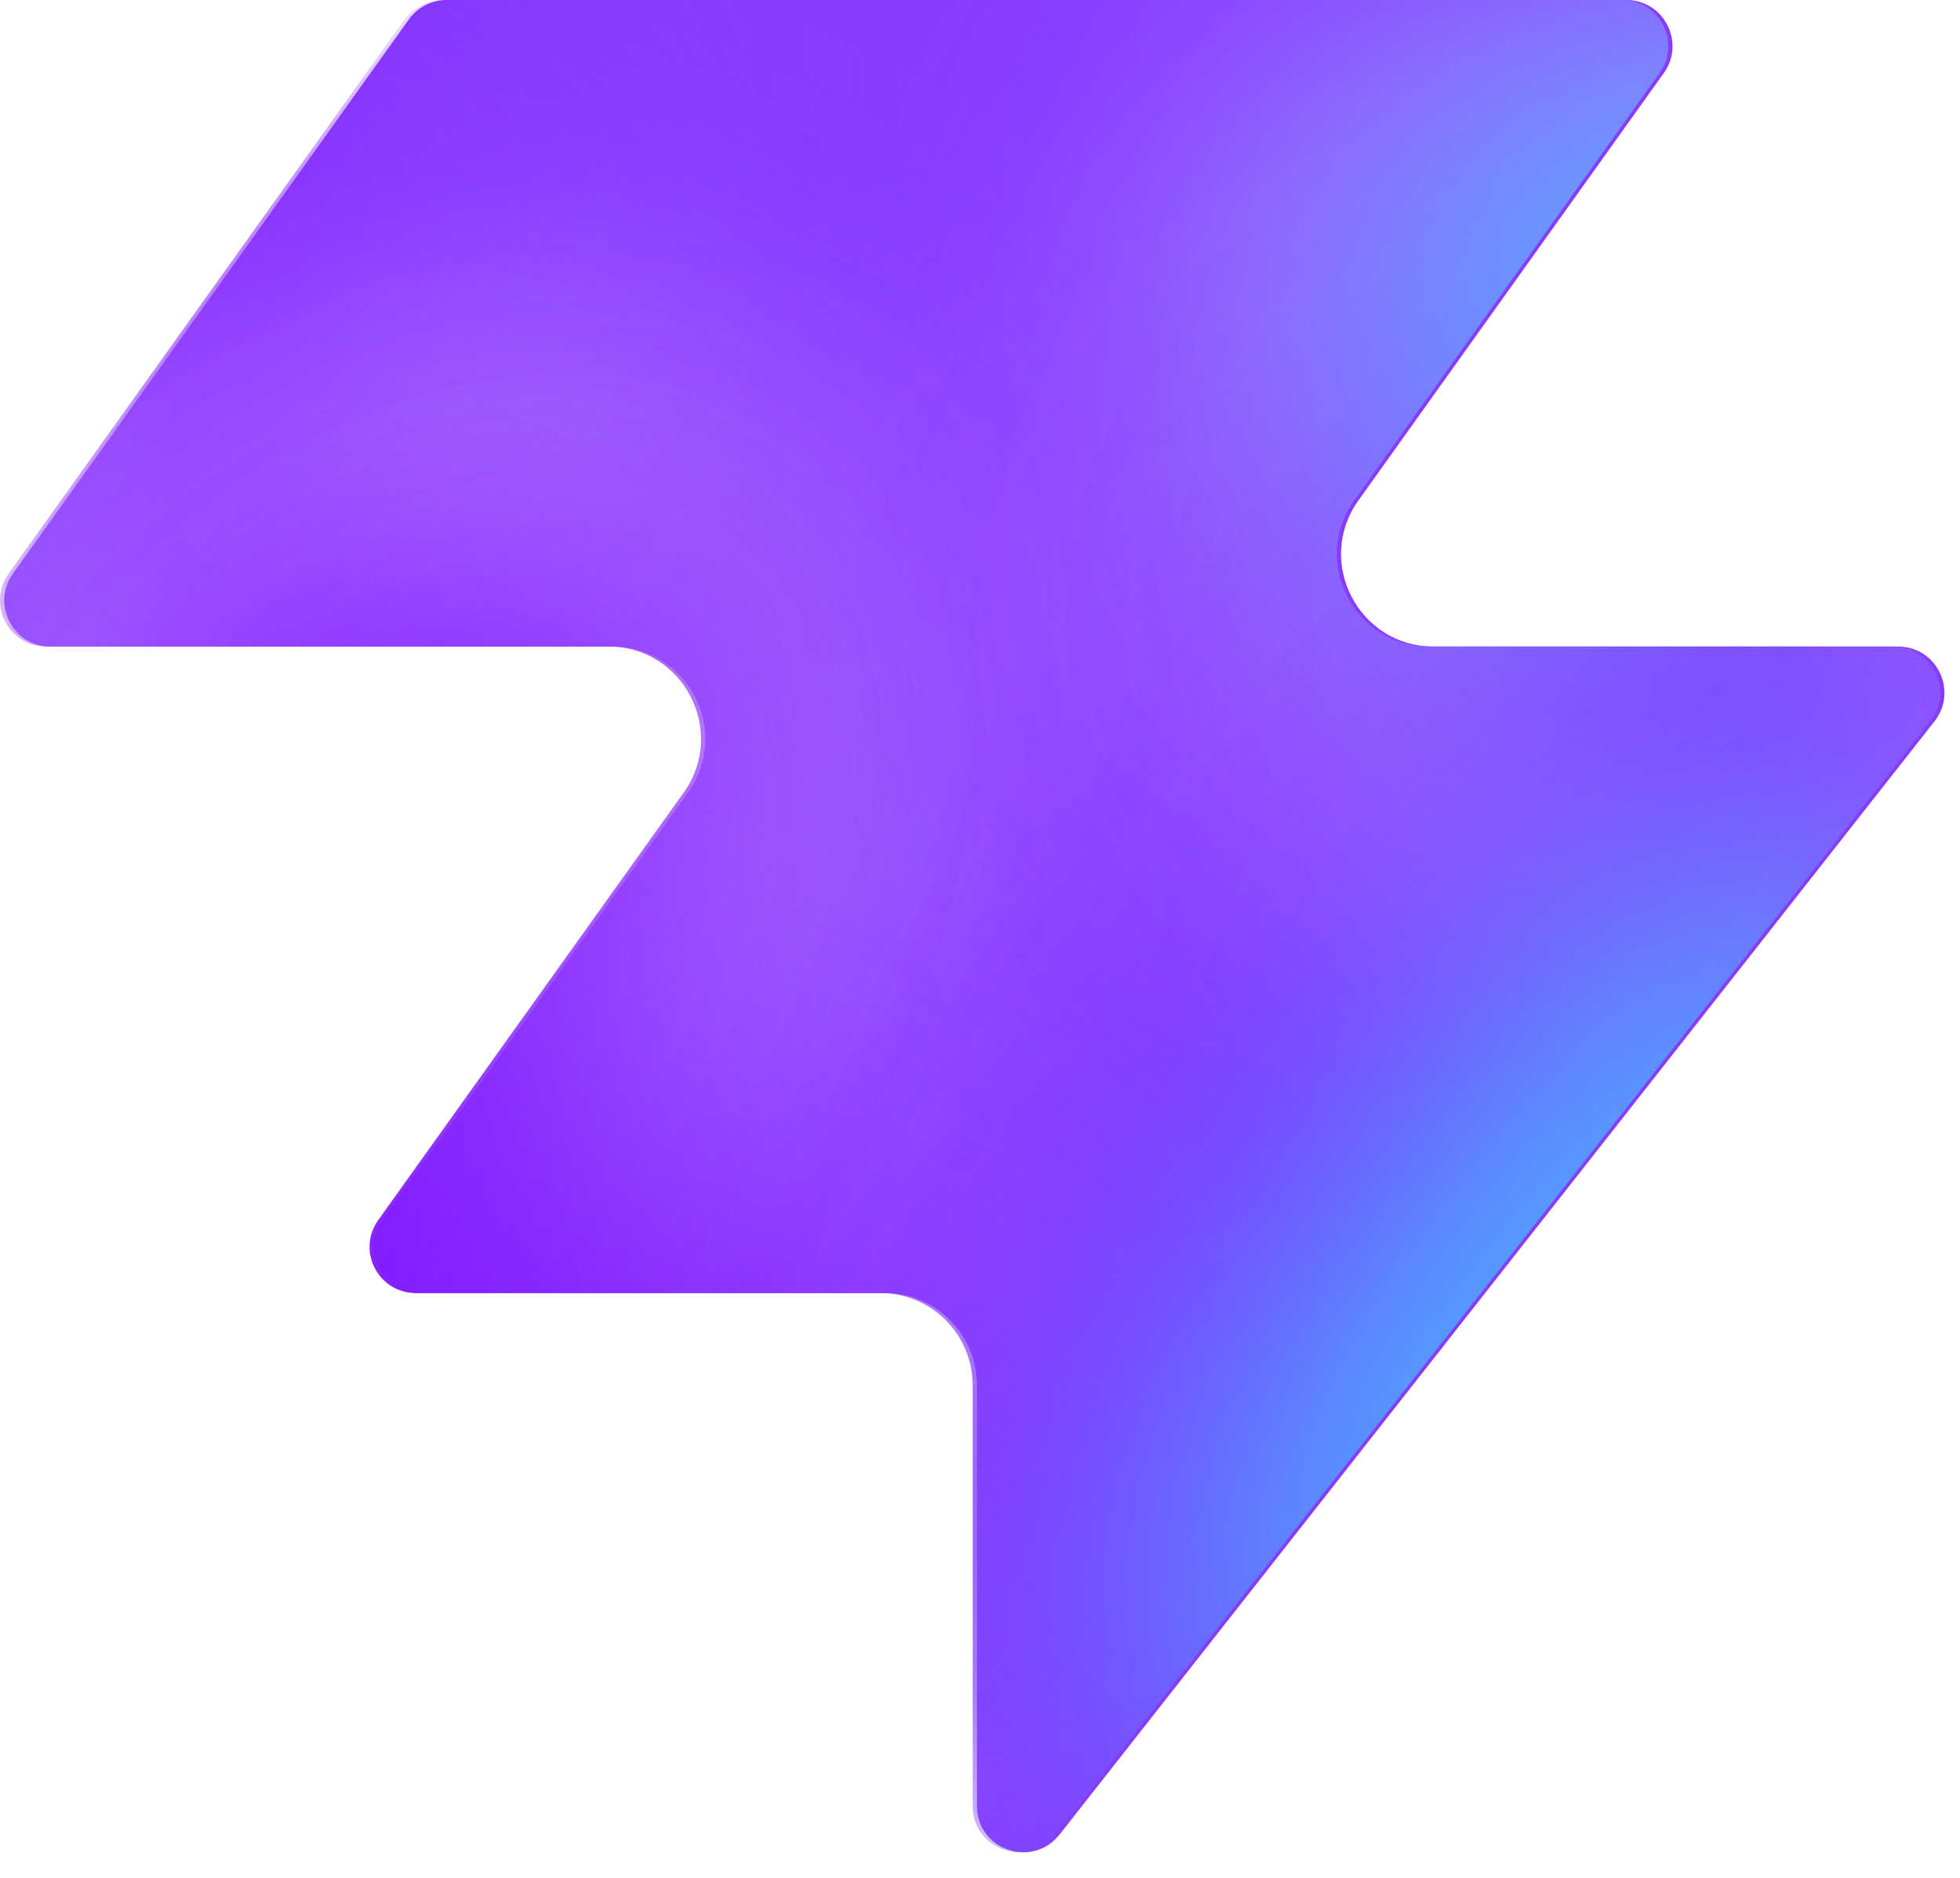
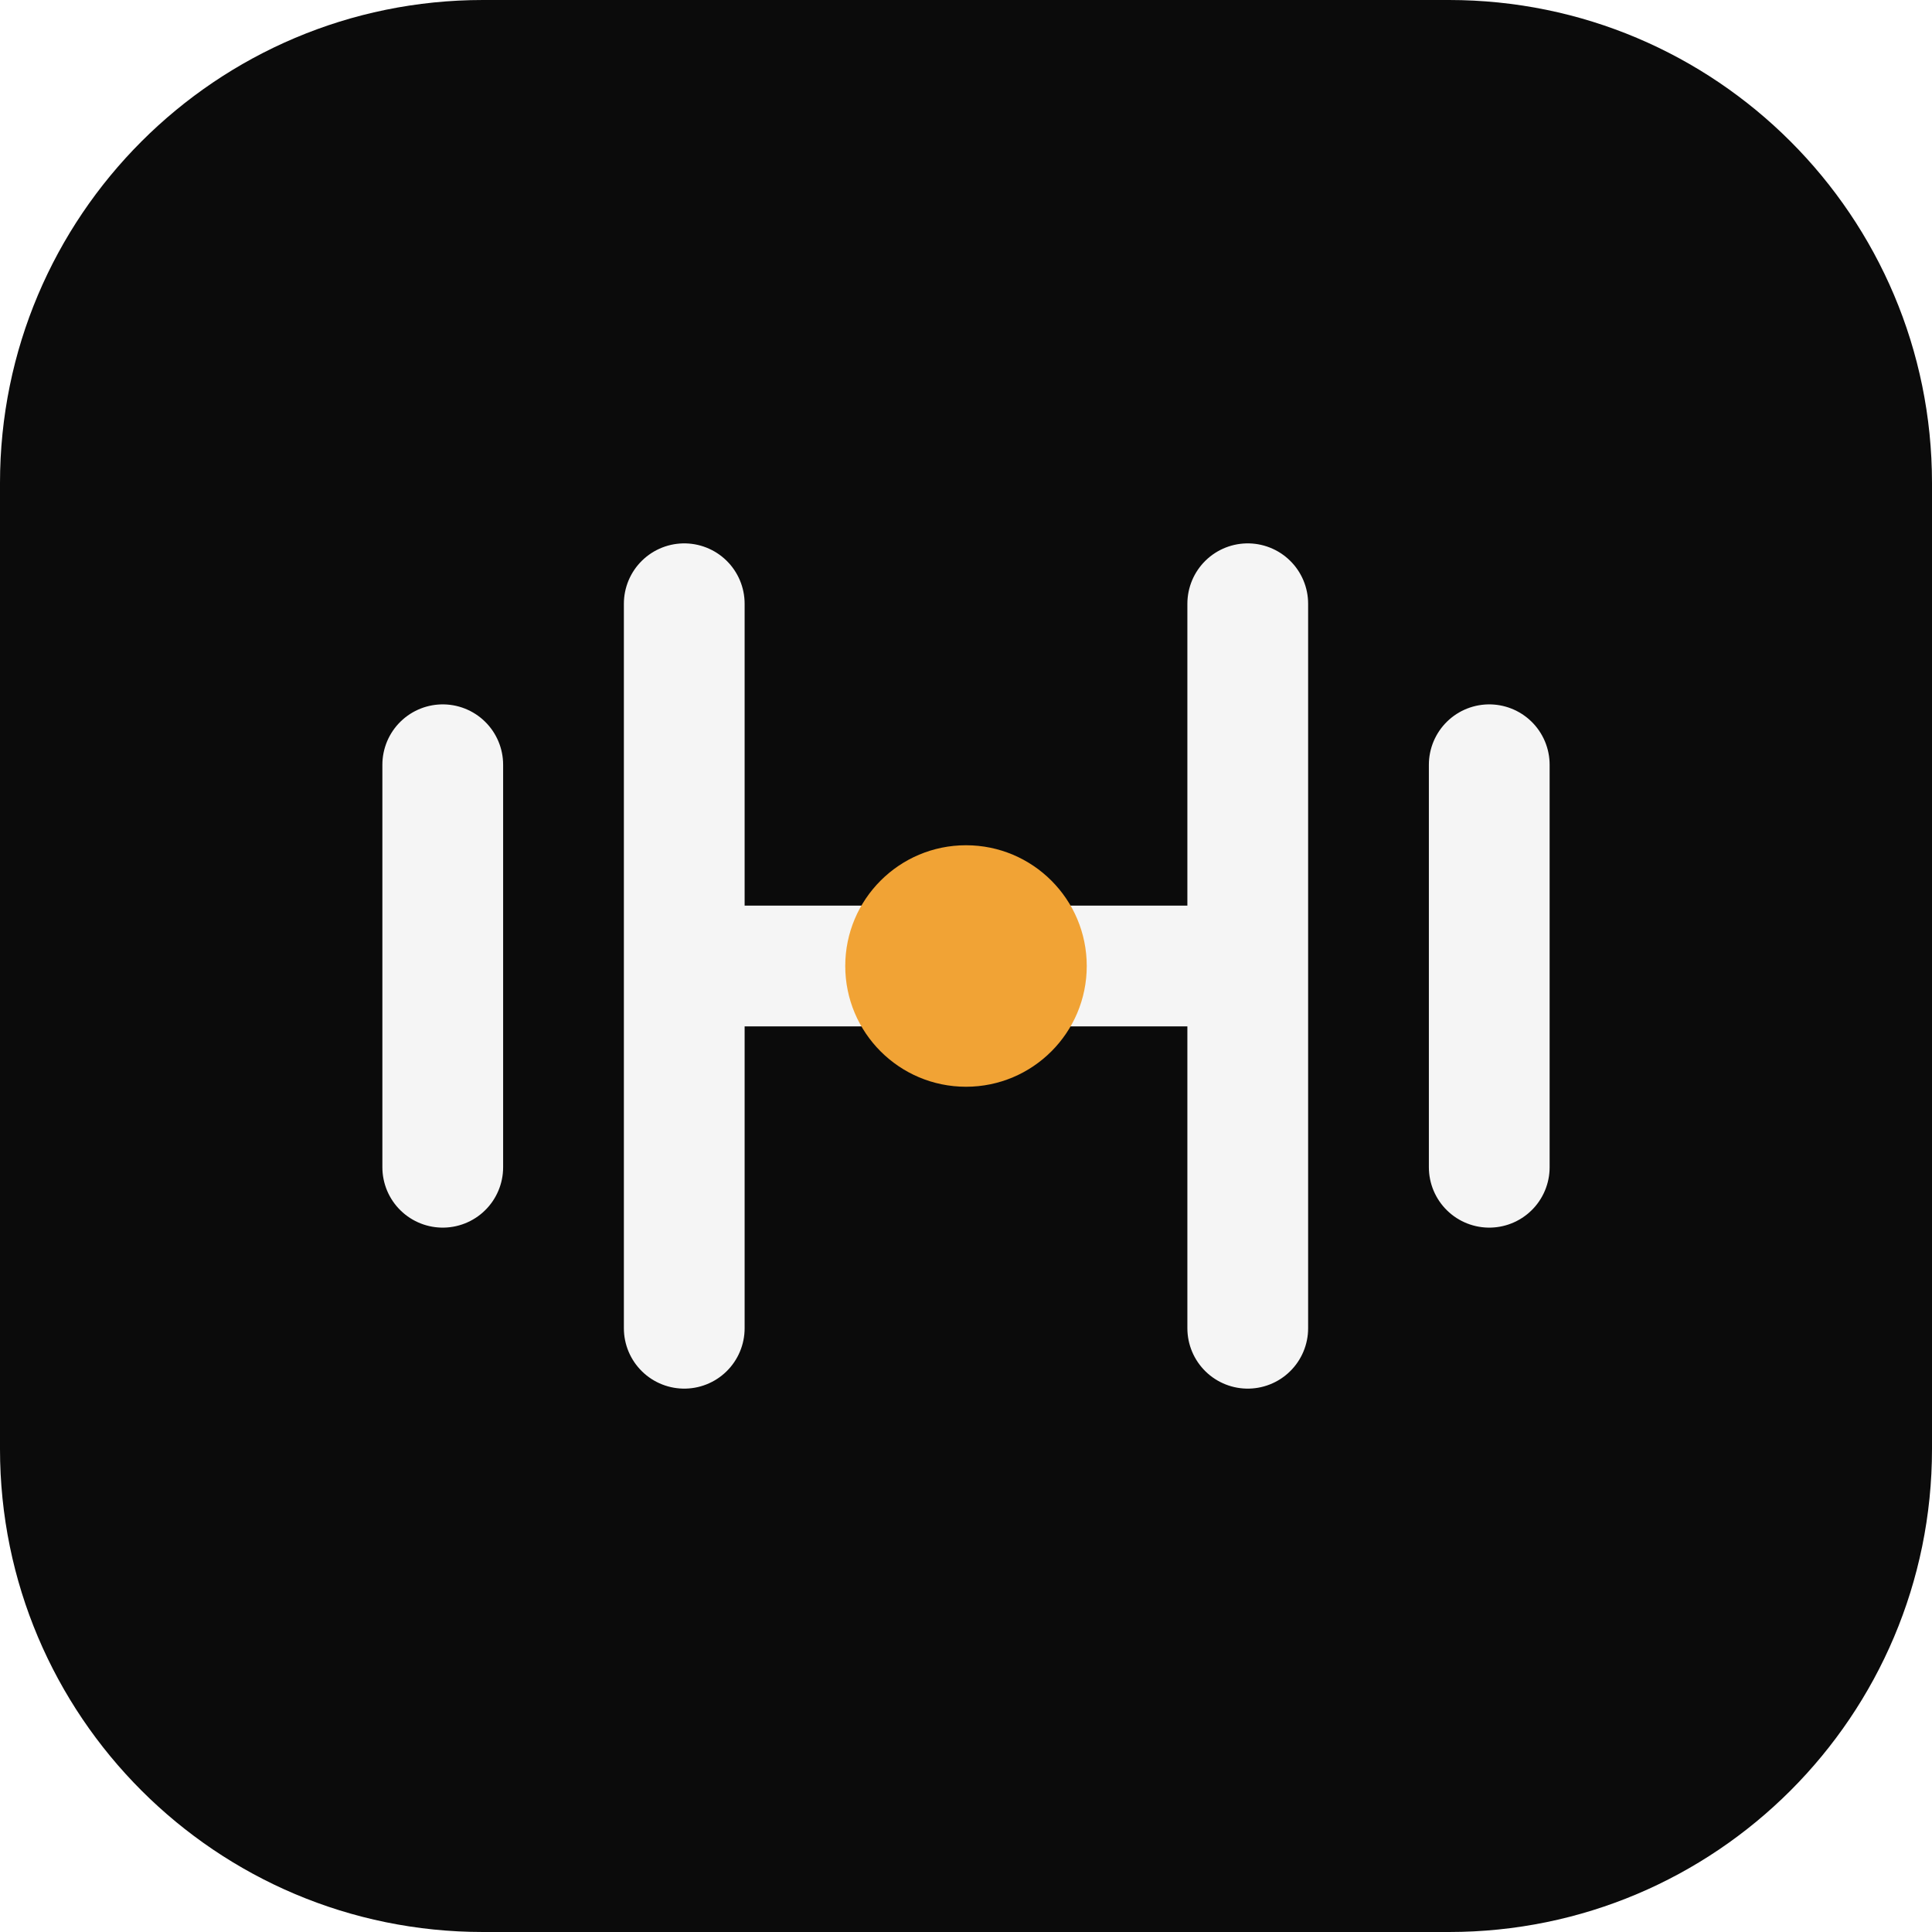
- <svg xmlns="http://www.w3.org/2000/svg" width="48" height="46" fill="none" viewBox="0 0 48 46">
-   <path fill="#863bff" d="M25.946 44.938c-.664.845-2.021.375-2.021-.698V33.937a2.26 2.26 0 0 0-2.262-2.262H10.287c-.92 0-1.456-1.04-.92-1.788l7.48-10.471c1.07-1.497 0-3.578-1.842-3.578H1.237c-.92 0-1.456-1.04-.92-1.788L10.013.474c.214-.297.556-.474.92-.474h28.894c.92 0 1.456 1.04.92 1.788l-7.48 10.471c-1.07 1.498 0 3.579 1.842 3.579h11.377c.943 0 1.473 1.088.89 1.83L25.947 44.94z" style="fill:#863bff;fill:color(display-p3 .525 .23 1);fill-opacity:1" />
-   <mask id="a" width="48" height="46" x="0" y="0" maskUnits="userSpaceOnUse" style="mask-type:alpha">
-     <path fill="#000" d="M25.842 44.938c-.664.844-2.021.375-2.021-.698V33.937a2.26 2.26 0 0 0-2.262-2.262H10.183c-.92 0-1.456-1.04-.92-1.788l7.48-10.471c1.07-1.498 0-3.579-1.842-3.579H1.133c-.92 0-1.456-1.04-.92-1.787L9.91.473c.214-.297.556-.474.92-.474h28.894c.92 0 1.456 1.04.92 1.788l-7.48 10.471c-1.07 1.498 0 3.578 1.842 3.578h11.377c.943 0 1.473 1.088.89 1.832L25.843 44.94z" style="fill:#000;fill-opacity:1" />
-   </mask>
-   <g mask="url(#a)">
-     <g filter="url(#b)">
-       <ellipse cx="5.508" cy="14.704" fill="#ede6ff" rx="5.508" ry="14.704" style="fill:#ede6ff;fill:color(display-p3 .927 .903 1);fill-opacity:1" transform="matrix(.00324 1 1 -.00324 -4.47 31.516)" />
-     </g>
-     <g filter="url(#c)">
-       <ellipse cx="10.399" cy="29.851" fill="#ede6ff" rx="10.399" ry="29.851" style="fill:#ede6ff;fill:color(display-p3 .927 .903 1);fill-opacity:1" transform="matrix(.00324 1 1 -.00324 -39.328 7.883)" />
-     </g>
-     <g filter="url(#d)">
-       <ellipse cx="5.508" cy="30.487" fill="#7e14ff" rx="5.508" ry="30.487" style="fill:#7e14ff;fill:color(display-p3 .492 .077 1);fill-opacity:1" transform="rotate(89.814 -25.913 -14.639)scale(1 -1)" />
-     </g>
-     <g filter="url(#e)">
-       <ellipse cx="5.508" cy="30.599" fill="#7e14ff" rx="5.508" ry="30.599" style="fill:#7e14ff;fill:color(display-p3 .492 .077 1);fill-opacity:1" transform="rotate(89.814 -32.644 -3.334)scale(1 -1)" />
-     </g>
-     <g filter="url(#f)">
-       <ellipse cx="5.508" cy="30.599" fill="#7e14ff" rx="5.508" ry="30.599" style="fill:#7e14ff;fill:color(display-p3 .492 .077 1);fill-opacity:1" transform="matrix(.00324 1 1 -.00324 -34.34 30.47)" />
-     </g>
-     <g filter="url(#g)">
-       <ellipse cx="14.072" cy="22.078" fill="#ede6ff" rx="14.072" ry="22.078" style="fill:#ede6ff;fill:color(display-p3 .927 .903 1);fill-opacity:1" transform="rotate(93.35 24.506 48.493)scale(-1 1)" />
-     </g>
-     <g filter="url(#h)">
-       <ellipse cx="3.47" cy="21.501" fill="#7e14ff" rx="3.47" ry="21.501" style="fill:#7e14ff;fill:color(display-p3 .492 .077 1);fill-opacity:1" transform="rotate(89.009 28.708 47.59)scale(-1 1)" />
-     </g>
-     <g filter="url(#i)">
-       <ellipse cx="3.47" cy="21.501" fill="#7e14ff" rx="3.47" ry="21.501" style="fill:#7e14ff;fill:color(display-p3 .492 .077 1);fill-opacity:1" transform="rotate(89.009 28.708 47.59)scale(-1 1)" />
-     </g>
-     <g filter="url(#j)">
-       <ellipse cx=".387" cy="8.972" fill="#7e14ff" rx="4.407" ry="29.108" style="fill:#7e14ff;fill:color(display-p3 .492 .077 1);fill-opacity:1" transform="rotate(39.51 .387 8.972)" />
-     </g>
-     <g filter="url(#k)">
-       <ellipse cx="47.523" cy="-6.092" fill="#7e14ff" rx="4.407" ry="29.108" style="fill:#7e14ff;fill:color(display-p3 .492 .077 1);fill-opacity:1" transform="rotate(37.892 47.523 -6.092)" />
-     </g>
-     <g filter="url(#l)">
-       <ellipse cx="41.412" cy="6.333" fill="#47bfff" rx="5.971" ry="9.665" style="fill:#47bfff;fill:color(display-p3 .28 .748 1);fill-opacity:1" transform="rotate(37.892 41.412 6.333)" />
-     </g>
-     <g filter="url(#m)">
-       <ellipse cx="-1.879" cy="38.332" fill="#7e14ff" rx="4.407" ry="29.108" style="fill:#7e14ff;fill:color(display-p3 .492 .077 1);fill-opacity:1" transform="rotate(37.892 -1.88 38.332)" />
-     </g>
-     <g filter="url(#n)">
-       <ellipse cx="-1.879" cy="38.332" fill="#7e14ff" rx="4.407" ry="29.108" style="fill:#7e14ff;fill:color(display-p3 .492 .077 1);fill-opacity:1" transform="rotate(37.892 -1.88 38.332)" />
-     </g>
-     <g filter="url(#o)">
-       <ellipse cx="35.651" cy="29.907" fill="#7e14ff" rx="4.407" ry="29.108" style="fill:#7e14ff;fill:color(display-p3 .492 .077 1);fill-opacity:1" transform="rotate(37.892 35.651 29.907)" />
-     </g>
-     <g filter="url(#p)">
-       <ellipse cx="38.418" cy="32.4" fill="#47bfff" rx="5.971" ry="15.297" style="fill:#47bfff;fill:color(display-p3 .28 .748 1);fill-opacity:1" transform="rotate(37.892 38.418 32.4)" />
-     </g>
+ <svg xmlns="http://www.w3.org/2000/svg" viewBox="0 0 48 48">
+   <rect width="48" height="48" rx="12" fill="#0B0B0B" />
+   <g fill="none" stroke="#F5F5F5" stroke-width="3" stroke-linecap="round">
+     <path d="M17 15v18M31 15v18M11 19v10M37 19v10M17 24h14" />
  </g>
-   <defs>
-     <filter id="b" width="60.045" height="41.654" x="-19.77" y="16.149" color-interpolation-filters="sRGB" filterUnits="userSpaceOnUse">
-       <feFlood flood-opacity="0" result="BackgroundImageFix" />
-       <feBlend in="SourceGraphic" in2="BackgroundImageFix" result="shape" />
-       <feGaussianBlur result="effect1_foregroundBlur_2002_17158" stdDeviation="7.659" />
-     </filter>
-     <filter id="c" width="90.34" height="51.437" x="-54.613" y="-7.533" color-interpolation-filters="sRGB" filterUnits="userSpaceOnUse">
-       <feFlood flood-opacity="0" result="BackgroundImageFix" />
-       <feBlend in="SourceGraphic" in2="BackgroundImageFix" result="shape" />
-       <feGaussianBlur result="effect1_foregroundBlur_2002_17158" stdDeviation="7.659" />
-     </filter>
-     <filter id="d" width="79.355" height="29.4" x="-49.64" y="2.03" color-interpolation-filters="sRGB" filterUnits="userSpaceOnUse">
-       <feFlood flood-opacity="0" result="BackgroundImageFix" />
-       <feBlend in="SourceGraphic" in2="BackgroundImageFix" result="shape" />
-       <feGaussianBlur result="effect1_foregroundBlur_2002_17158" stdDeviation="4.596" />
-     </filter>
-     <filter id="e" width="79.579" height="29.4" x="-45.045" y="20.029" color-interpolation-filters="sRGB" filterUnits="userSpaceOnUse">
-       <feFlood flood-opacity="0" result="BackgroundImageFix" />
-       <feBlend in="SourceGraphic" in2="BackgroundImageFix" result="shape" />
-       <feGaussianBlur result="effect1_foregroundBlur_2002_17158" stdDeviation="4.596" />
-     </filter>
-     <filter id="f" width="79.579" height="29.4" x="-43.513" y="21.178" color-interpolation-filters="sRGB" filterUnits="userSpaceOnUse">
-       <feFlood flood-opacity="0" result="BackgroundImageFix" />
-       <feBlend in="SourceGraphic" in2="BackgroundImageFix" result="shape" />
-       <feGaussianBlur result="effect1_foregroundBlur_2002_17158" stdDeviation="4.596" />
-     </filter>
-     <filter id="g" width="74.749" height="58.852" x="15.756" y="-17.901" color-interpolation-filters="sRGB" filterUnits="userSpaceOnUse">
-       <feFlood flood-opacity="0" result="BackgroundImageFix" />
-       <feBlend in="SourceGraphic" in2="BackgroundImageFix" result="shape" />
-       <feGaussianBlur result="effect1_foregroundBlur_2002_17158" stdDeviation="7.659" />
-     </filter>
-     <filter id="h" width="61.377" height="25.362" x="23.548" y="2.284" color-interpolation-filters="sRGB" filterUnits="userSpaceOnUse">
-       <feFlood flood-opacity="0" result="BackgroundImageFix" />
-       <feBlend in="SourceGraphic" in2="BackgroundImageFix" result="shape" />
-       <feGaussianBlur result="effect1_foregroundBlur_2002_17158" stdDeviation="4.596" />
-     </filter>
-     <filter id="i" width="61.377" height="25.362" x="23.548" y="2.284" color-interpolation-filters="sRGB" filterUnits="userSpaceOnUse">
-       <feFlood flood-opacity="0" result="BackgroundImageFix" />
-       <feBlend in="SourceGraphic" in2="BackgroundImageFix" result="shape" />
-       <feGaussianBlur result="effect1_foregroundBlur_2002_17158" stdDeviation="4.596" />
-     </filter>
-     <filter id="j" width="56.045" height="63.649" x="-27.636" y="-22.853" color-interpolation-filters="sRGB" filterUnits="userSpaceOnUse">
-       <feFlood flood-opacity="0" result="BackgroundImageFix" />
-       <feBlend in="SourceGraphic" in2="BackgroundImageFix" result="shape" />
-       <feGaussianBlur result="effect1_foregroundBlur_2002_17158" stdDeviation="4.596" />
-     </filter>
-     <filter id="k" width="54.814" height="64.646" x="20.116" y="-38.415" color-interpolation-filters="sRGB" filterUnits="userSpaceOnUse">
-       <feFlood flood-opacity="0" result="BackgroundImageFix" />
-       <feBlend in="SourceGraphic" in2="BackgroundImageFix" result="shape" />
-       <feGaussianBlur result="effect1_foregroundBlur_2002_17158" stdDeviation="4.596" />
-     </filter>
-     <filter id="l" width="33.541" height="35.313" x="24.641" y="-11.323" color-interpolation-filters="sRGB" filterUnits="userSpaceOnUse">
-       <feFlood flood-opacity="0" result="BackgroundImageFix" />
-       <feBlend in="SourceGraphic" in2="BackgroundImageFix" result="shape" />
-       <feGaussianBlur result="effect1_foregroundBlur_2002_17158" stdDeviation="4.596" />
-     </filter>
-     <filter id="m" width="54.814" height="64.646" x="-29.286" y="6.009" color-interpolation-filters="sRGB" filterUnits="userSpaceOnUse">
-       <feFlood flood-opacity="0" result="BackgroundImageFix" />
-       <feBlend in="SourceGraphic" in2="BackgroundImageFix" result="shape" />
-       <feGaussianBlur result="effect1_foregroundBlur_2002_17158" stdDeviation="4.596" />
-     </filter>
-     <filter id="n" width="54.814" height="64.646" x="-29.286" y="6.009" color-interpolation-filters="sRGB" filterUnits="userSpaceOnUse">
-       <feFlood flood-opacity="0" result="BackgroundImageFix" />
-       <feBlend in="SourceGraphic" in2="BackgroundImageFix" result="shape" />
-       <feGaussianBlur result="effect1_foregroundBlur_2002_17158" stdDeviation="4.596" />
-     </filter>
-     <filter id="o" width="54.814" height="64.646" x="8.244" y="-2.416" color-interpolation-filters="sRGB" filterUnits="userSpaceOnUse">
-       <feFlood flood-opacity="0" result="BackgroundImageFix" />
-       <feBlend in="SourceGraphic" in2="BackgroundImageFix" result="shape" />
-       <feGaussianBlur result="effect1_foregroundBlur_2002_17158" stdDeviation="4.596" />
-     </filter>
-     <filter id="p" width="39.409" height="43.623" x="18.713" y="10.588" color-interpolation-filters="sRGB" filterUnits="userSpaceOnUse">
-       <feFlood flood-opacity="0" result="BackgroundImageFix" />
-       <feBlend in="SourceGraphic" in2="BackgroundImageFix" result="shape" />
-       <feGaussianBlur result="effect1_foregroundBlur_2002_17158" stdDeviation="4.596" />
-     </filter>
-   </defs>
+   <circle cx="24" cy="24" r="3" fill="#F1A335" />
</svg>
